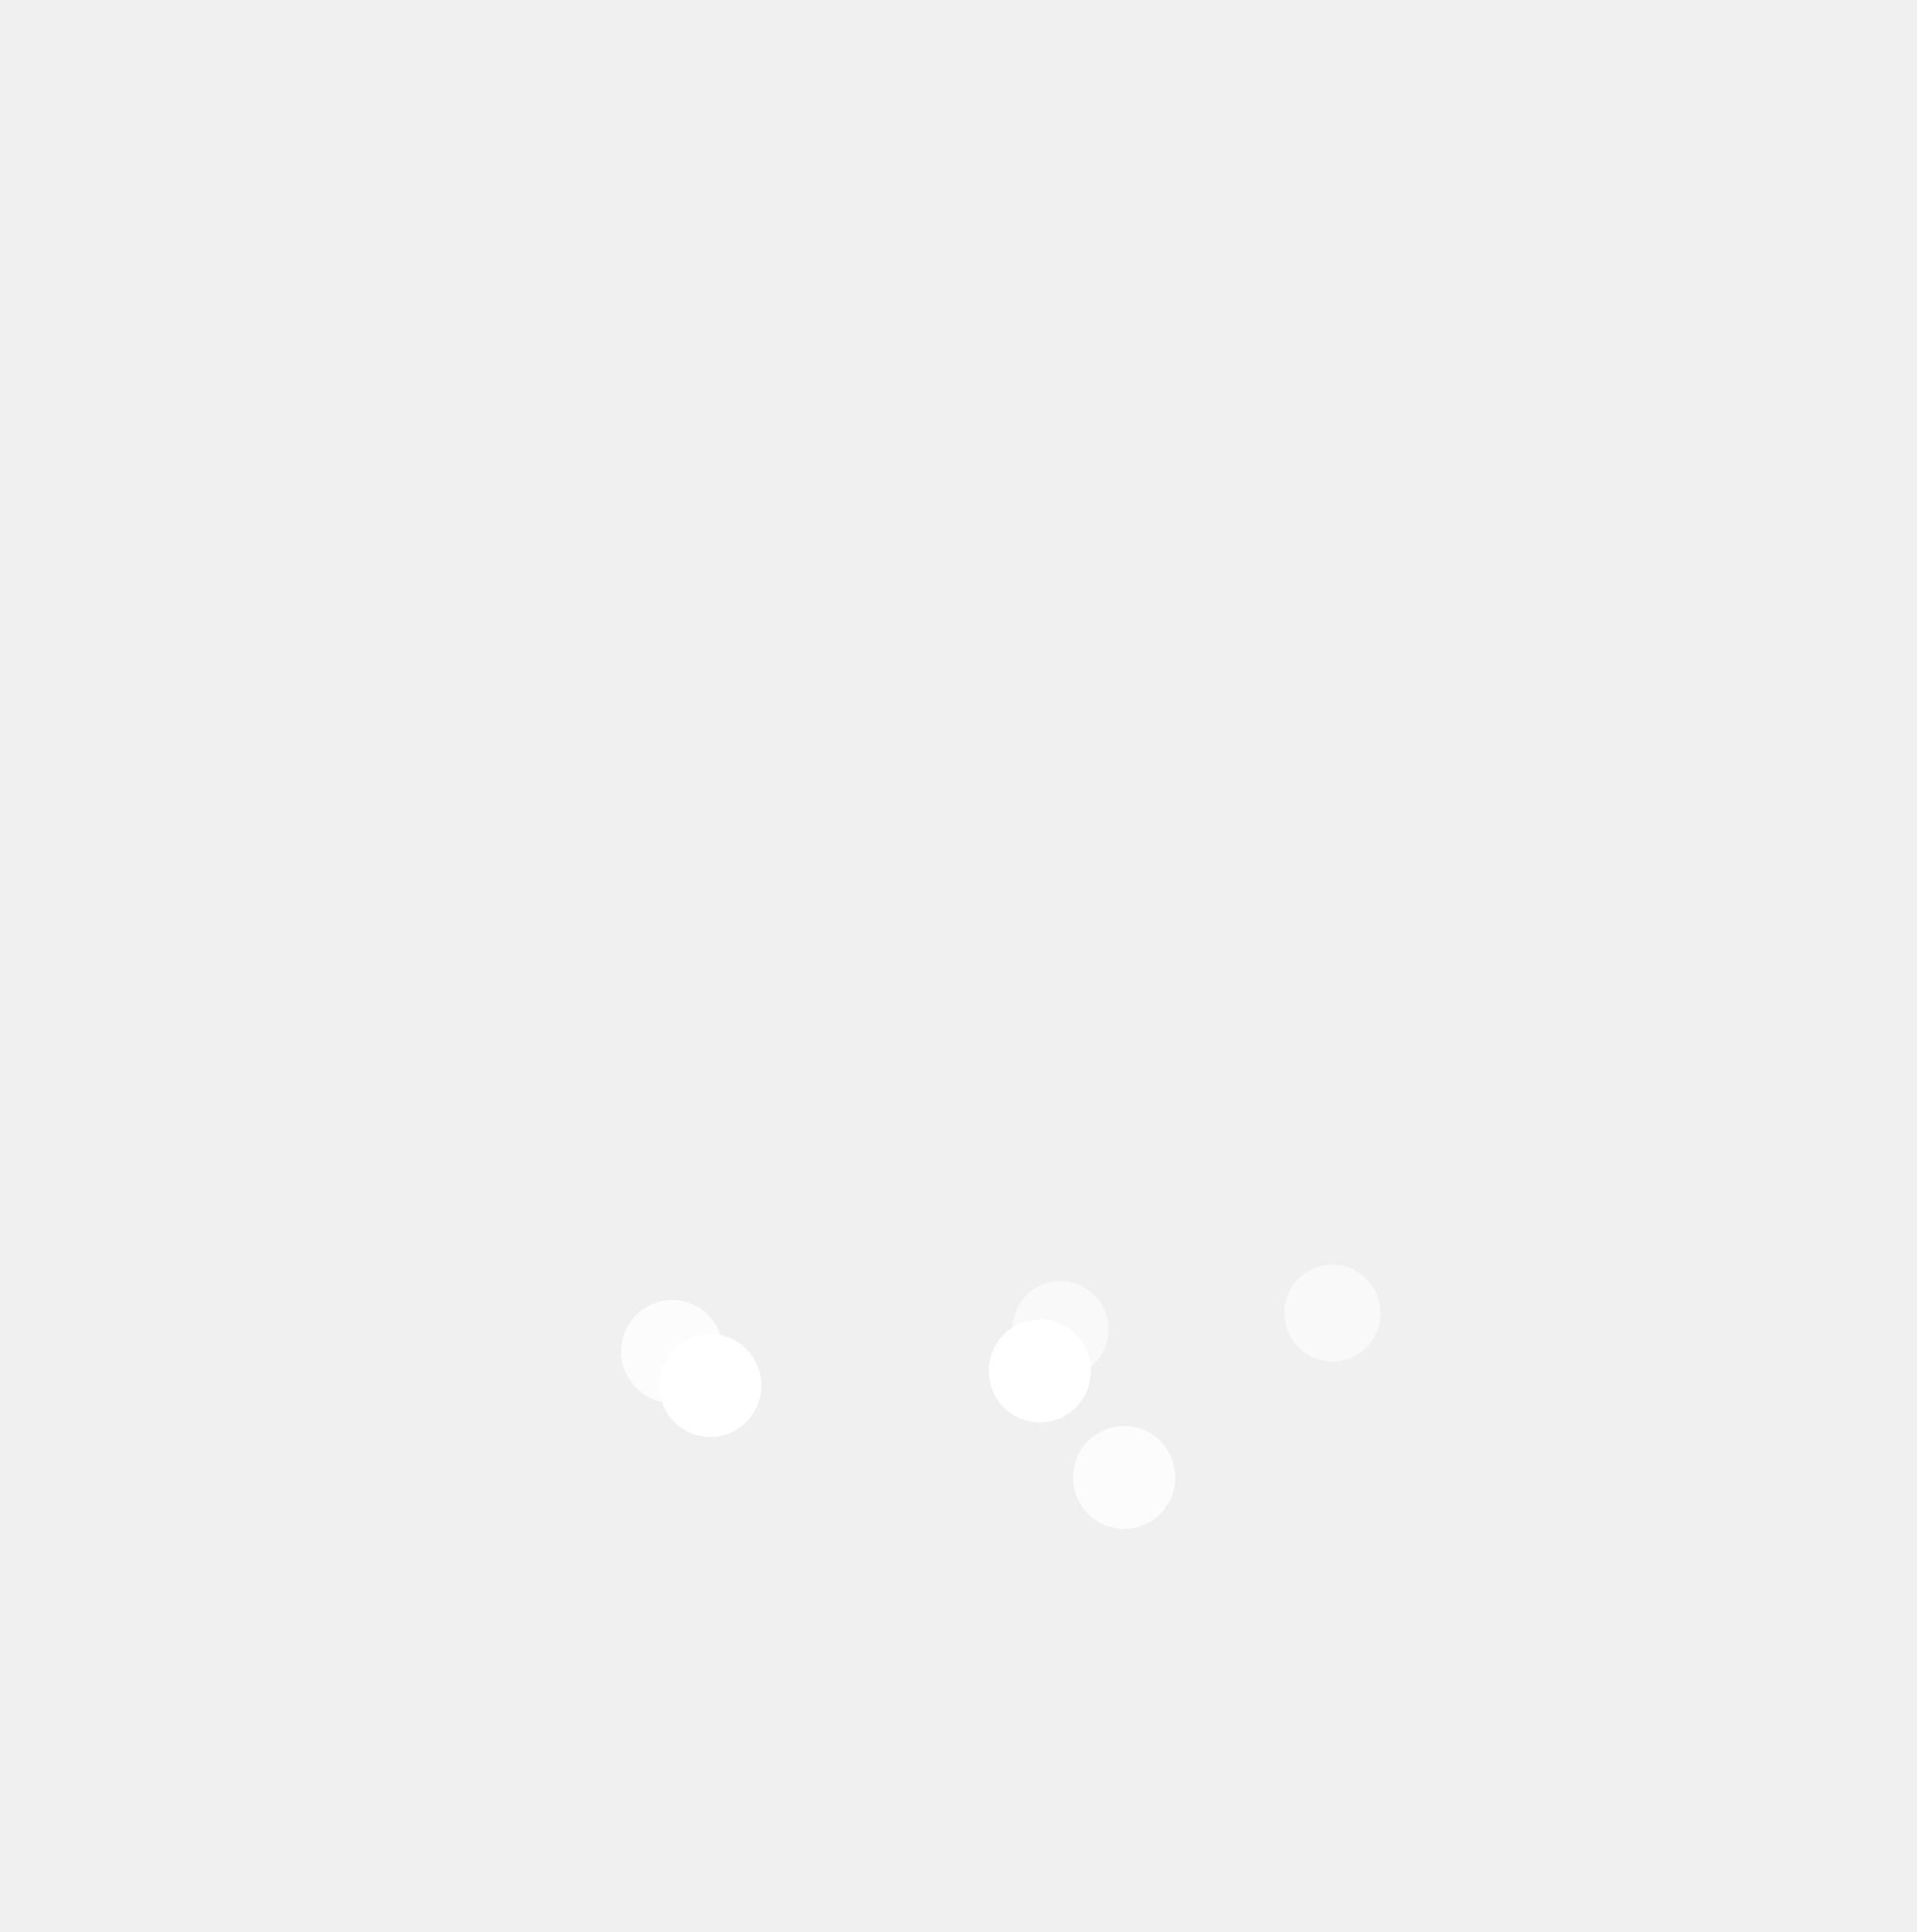
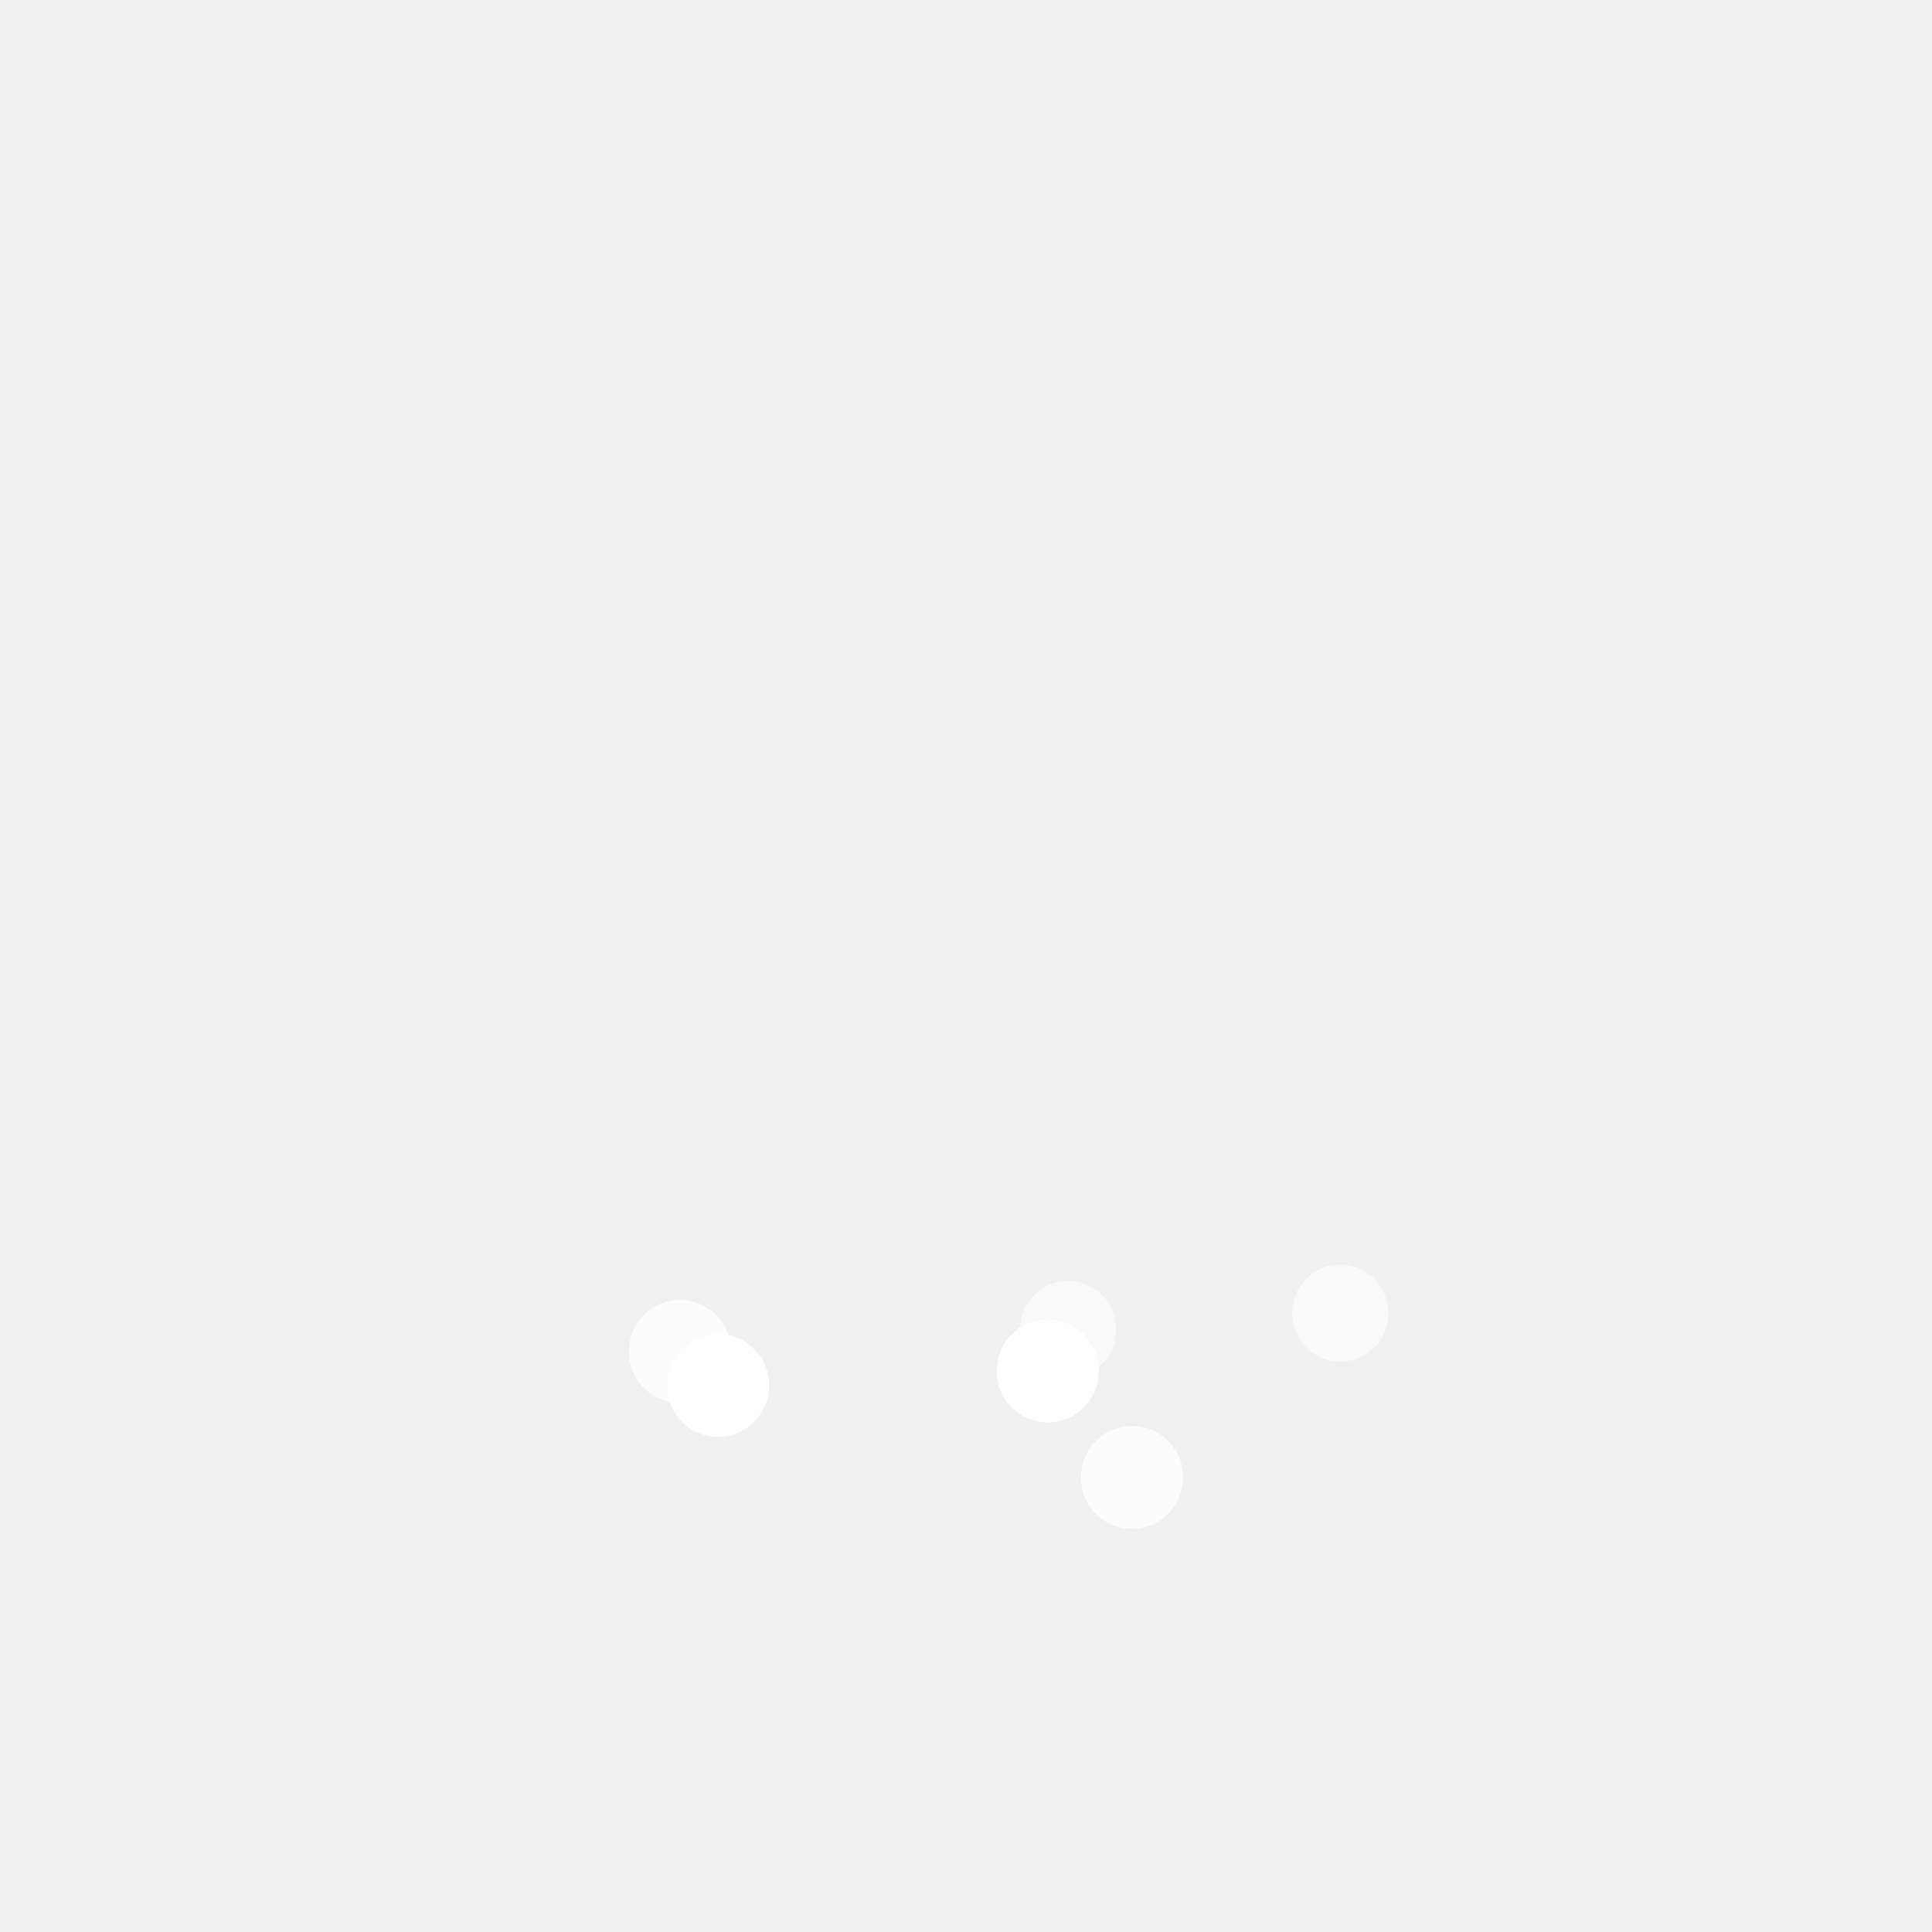
- <svg xmlns="http://www.w3.org/2000/svg" class="h-full w-full" viewBox="0 0 125 126" fill="none">
+ <svg xmlns="http://www.w3.org/2000/svg" height="100pt" width="100pt" viewBox="0 0 125 126" fill="none">
  <g clipPath="url(#clip0_5_166)">
    <path opacity="0.9" d="M47.489 85L12 106.353H83.438L113 85H47.489Z" className="fill-accent5" />
    <path d="M67.83 92.764C69.67 92.764 71.161 91.261 71.161 89.407C71.161 87.553 69.67 86.05 67.83 86.05C65.99 86.05 64.499 87.553 64.499 89.407C64.499 91.261 65.99 92.764 67.83 92.764Z" fill="white" />
    <path d="M46.331 93.715C48.171 93.715 49.662 92.212 49.662 90.357C49.662 88.503 48.171 87 46.331 87C44.491 87 43 88.503 43 90.357C43 92.212 44.491 93.715 46.331 93.715Z" fill="white" />
    <path opacity="0.8" d="M73.331 99.715C75.171 99.715 76.662 98.212 76.662 96.357C76.662 94.503 75.171 93 73.331 93C71.491 93 70 94.503 70 96.357C70 98.212 71.491 99.715 73.331 99.715Z" fill="white" />
    <path d="M58.714 84.883C60.446 84.883 61.85 83.468 61.85 81.722C61.85 79.976 60.446 78.56 58.714 78.56C56.982 78.56 55.577 79.976 55.577 81.722C55.577 83.468 56.982 84.883 58.714 84.883Z" className="fill-accent5" />
    <path d="M72.654 70.897C74.386 70.897 75.791 69.482 75.791 67.736C75.791 65.99 74.386 64.575 72.654 64.575C70.922 64.575 69.517 65.99 69.517 67.736C69.517 69.482 70.922 70.897 72.654 70.897Z" className="fill-accent5" />
    <path d="M72.654 77.921C74.386 77.921 75.791 76.506 75.791 74.76C75.791 73.014 74.386 71.598 72.654 71.598C70.922 71.598 69.517 73.014 69.517 74.76C69.517 76.506 70.922 77.921 72.654 77.921Z" className="fill-accent5" />
    <path d="M33.137 78.323C34.869 78.323 36.273 76.907 36.273 75.161C36.273 73.415 34.869 72 33.137 72C31.404 72 30 73.415 30 75.161C30 76.907 31.404 78.323 33.137 78.323Z" className="fill-accent5" />
    <path opacity="0.9" d="M85.704 69.106C87.436 69.106 88.841 67.69 88.841 65.944C88.841 64.199 87.436 62.783 85.704 62.783C83.972 62.783 82.567 64.199 82.567 65.944C82.567 67.69 83.972 69.106 85.704 69.106Z" className="fill-accent5" />
    <path opacity="0.9" d="M71.26 65.977C72.992 65.977 74.397 64.561 74.397 62.815C74.397 61.069 72.992 59.654 71.26 59.654C69.528 59.654 68.124 61.069 68.124 62.815C68.124 64.561 69.528 65.977 71.26 65.977Z" className="fill-accent5" />
    <path opacity="0.75" d="M69.168 61.059C70.9 61.059 72.305 59.643 72.305 57.897C72.305 56.151 70.9 54.736 69.168 54.736C67.436 54.736 66.032 56.151 66.032 57.897C66.032 59.643 67.436 61.059 69.168 61.059Z" className="fill-accent5" />
    <path opacity="0.75" d="M71.26 57.545C72.992 57.545 74.397 56.13 74.397 54.384C74.397 52.638 72.992 51.223 71.26 51.223C69.528 51.223 68.124 52.638 68.124 54.384C68.124 56.13 69.528 57.545 71.26 57.545Z" className="fill-accent5" />
    <path opacity="0.59" d="M74.746 54.736C76.478 54.736 77.882 53.321 77.882 51.575C77.882 49.829 76.478 48.413 74.746 48.413C73.014 48.413 71.609 49.829 71.609 51.575C71.609 53.321 73.014 54.736 74.746 54.736Z" className="fill-accent5" />
    <path opacity="0.59" d="M36.904 77.537C38.636 77.537 40.041 76.121 40.041 74.376C40.041 72.63 38.636 71.214 36.904 71.214C35.172 71.214 33.768 72.63 33.768 74.376C33.768 76.121 35.172 77.537 36.904 77.537Z" className="fill-accent5" />
    <path opacity="0.59" d="M45.885 72.383C47.617 72.383 49.022 70.967 49.022 69.221C49.022 67.475 47.617 66.06 45.885 66.06C44.153 66.06 42.748 67.475 42.748 69.221C42.748 70.967 44.153 72.383 45.885 72.383Z" className="fill-accent5" />
    <path opacity="0.59" d="M48.952 60.358C50.684 60.358 52.089 58.942 52.089 57.196C52.089 55.45 50.684 54.035 48.952 54.035C47.22 54.035 45.816 55.45 45.816 57.196C45.816 58.942 47.22 60.358 48.952 60.358Z" className="fill-accent5" />
    <path opacity="0.59" d="M55.225 77.22C56.958 77.22 58.362 75.805 58.362 74.059C58.362 72.313 56.958 70.897 55.225 70.897C53.493 70.897 52.089 72.313 52.089 74.059C52.089 75.805 53.493 77.22 55.225 77.22Z" className="fill-accent5" />
    <path opacity="0.59" d="M58.016 74.408C59.748 74.408 61.152 72.992 61.152 71.246C61.152 69.501 59.748 68.085 58.016 68.085C56.283 68.085 54.879 69.501 54.879 71.246C54.879 72.992 56.283 74.408 58.016 74.408Z" className="fill-accent5" />
    <path opacity="0.59" d="M62.197 74.408C63.929 74.408 65.334 72.992 65.334 71.246C65.334 69.501 63.929 68.085 62.197 68.085C60.465 68.085 59.06 69.501 59.06 71.246C59.06 72.992 60.465 74.408 62.197 74.408Z" className="fill-accent5" />
    <path opacity="0.59" d="M58.016 54.736C59.748 54.736 61.152 53.321 61.152 51.575C61.152 49.829 59.748 48.413 58.016 48.413C56.283 48.413 54.879 49.829 54.879 51.575C54.879 53.321 56.283 54.736 58.016 54.736Z" className="fill-accent5" />
    <path opacity="0.59" d="M55.729 85.264C57.461 85.264 58.866 83.849 58.866 82.103C58.866 80.357 57.461 78.942 55.729 78.942C53.997 78.942 52.593 80.357 52.593 82.103C52.593 83.849 53.997 85.264 55.729 85.264Z" className="fill-accent5" />
    <path opacity="0.59" d="M34.037 61.107C35.769 61.107 37.173 59.691 37.173 57.946C37.173 56.2 35.769 54.784 34.037 54.784C32.305 54.784 30.9 56.2 30.9 57.946C30.9 59.691 32.305 61.107 34.037 61.107Z" className="fill-accent5" />
    <path opacity="0.59" d="M51.495 57.975C53.227 57.975 54.631 56.56 54.631 54.814C54.631 53.068 53.227 51.653 51.495 51.653C49.762 51.653 48.358 53.068 48.358 54.814C48.358 56.56 49.762 57.975 51.495 57.975Z" className="fill-accent5" />
    <path opacity="0.59" d="M33.419 57.862C35.151 57.862 36.555 56.447 36.555 54.701C36.555 52.955 35.151 51.54 33.419 51.54C31.686 51.54 30.282 52.955 30.282 54.701C30.282 56.447 31.686 57.862 33.419 57.862Z" className="fill-accent5" />
    <path opacity="0.59" d="M69.168 89.865C70.9 89.865 72.305 88.45 72.305 86.704C72.305 84.958 70.9 83.543 69.168 83.543C67.436 83.543 66.032 84.958 66.032 86.704C66.032 88.45 67.436 89.865 69.168 89.865Z" fill="white" />
    <path opacity="0.59" d="M92.273 72.35C94.005 72.35 95.41 70.935 95.41 69.189C95.41 67.443 94.005 66.028 92.273 66.028C90.541 66.028 89.136 67.443 89.136 69.189C89.136 70.935 90.541 72.35 92.273 72.35Z" className="fill-accent5" />
    <path opacity="0.59" d="M101.336 66.729C103.069 66.729 104.473 65.313 104.473 63.567C104.473 61.822 103.069 60.406 101.336 60.406C99.604 60.406 98.2 61.822 98.2 63.567C98.2 65.313 99.604 66.729 101.336 66.729Z" className="fill-accent5" />
    <path opacity="0.59" d="M78.823 59.324C80.555 59.324 81.96 57.908 81.96 56.162C81.96 54.416 80.555 53.001 78.823 53.001C77.091 53.001 75.687 54.416 75.687 56.162C75.687 57.908 77.091 59.324 78.823 59.324Z" className="fill-accent5" />
    <path opacity="0.59" d="M91.98 75.428C93.712 75.428 95.117 74.013 95.117 72.267C95.117 70.521 93.712 69.106 91.98 69.106C90.248 69.106 88.843 70.521 88.843 72.267C88.843 74.013 90.248 75.428 91.98 75.428Z" className="fill-accent5" />
    <path opacity="0.59" d="M76.734 69.863C78.466 69.863 79.871 68.448 79.871 66.702C79.871 64.956 78.466 63.541 76.734 63.541C75.002 63.541 73.597 64.956 73.597 66.702C73.597 68.448 75.002 69.863 76.734 69.863Z" className="fill-accent5" />
    <path opacity="0.59" d="M68.089 81.069C69.821 81.069 71.226 79.653 71.226 77.908C71.226 76.162 69.821 74.746 68.089 74.746C66.357 74.746 64.952 76.162 64.952 77.908C64.952 79.653 66.357 81.069 68.089 81.069Z" className="fill-accent5" />
    <path opacity="0.59" d="M70.876 83.881C72.609 83.881 74.013 82.466 74.013 80.72C74.013 78.974 72.609 77.558 70.876 77.558C69.144 77.558 67.74 78.974 67.74 80.72C67.74 82.466 69.144 83.881 70.876 83.881Z" className="fill-accent5" />
    <path opacity="0.59" d="M86.41 80.755C88.142 80.755 89.547 79.339 89.547 77.593C89.547 75.847 88.142 74.432 86.41 74.432C84.678 74.432 83.274 75.847 83.274 77.593C83.274 79.339 84.678 80.755 86.41 80.755Z" className="fill-accent5" />
    <path opacity="0.59" d="M89.198 77.943C90.93 77.943 92.334 76.527 92.334 74.781C92.334 73.035 90.93 71.62 89.198 71.62C87.466 71.62 86.061 73.035 86.061 74.781C86.061 76.527 87.466 77.943 89.198 77.943Z" className="fill-accent5" />
    <path opacity="0.59" d="M93.382 77.943C95.114 77.943 96.518 76.527 96.518 74.781C96.518 73.035 95.114 71.62 93.382 71.62C91.65 71.62 90.245 73.035 90.245 74.781C90.245 76.527 91.65 77.943 93.382 77.943Z" className="fill-accent5" />
    <path opacity="0.59" d="M86.911 88.799C88.643 88.799 90.048 87.384 90.048 85.638C90.048 83.892 88.643 82.476 86.911 82.476C85.179 82.476 83.775 83.892 83.775 85.638C83.775 87.384 85.179 88.799 86.911 88.799Z" fill="white" />
    <path opacity="0.8" d="M43.846 91.496C45.685 91.496 47.177 89.993 47.177 88.138C47.177 86.284 45.685 84.781 43.846 84.781C42.006 84.781 40.514 86.284 40.514 88.138C40.514 89.993 42.006 91.496 43.846 91.496Z" fill="white" />
  </g>
  <defs>
    <clipPath id="clip0_5_166">
      <rect width="101" height="65" fill="white" transform="translate(12 41)" />
    </clipPath>
  </defs>
</svg>
